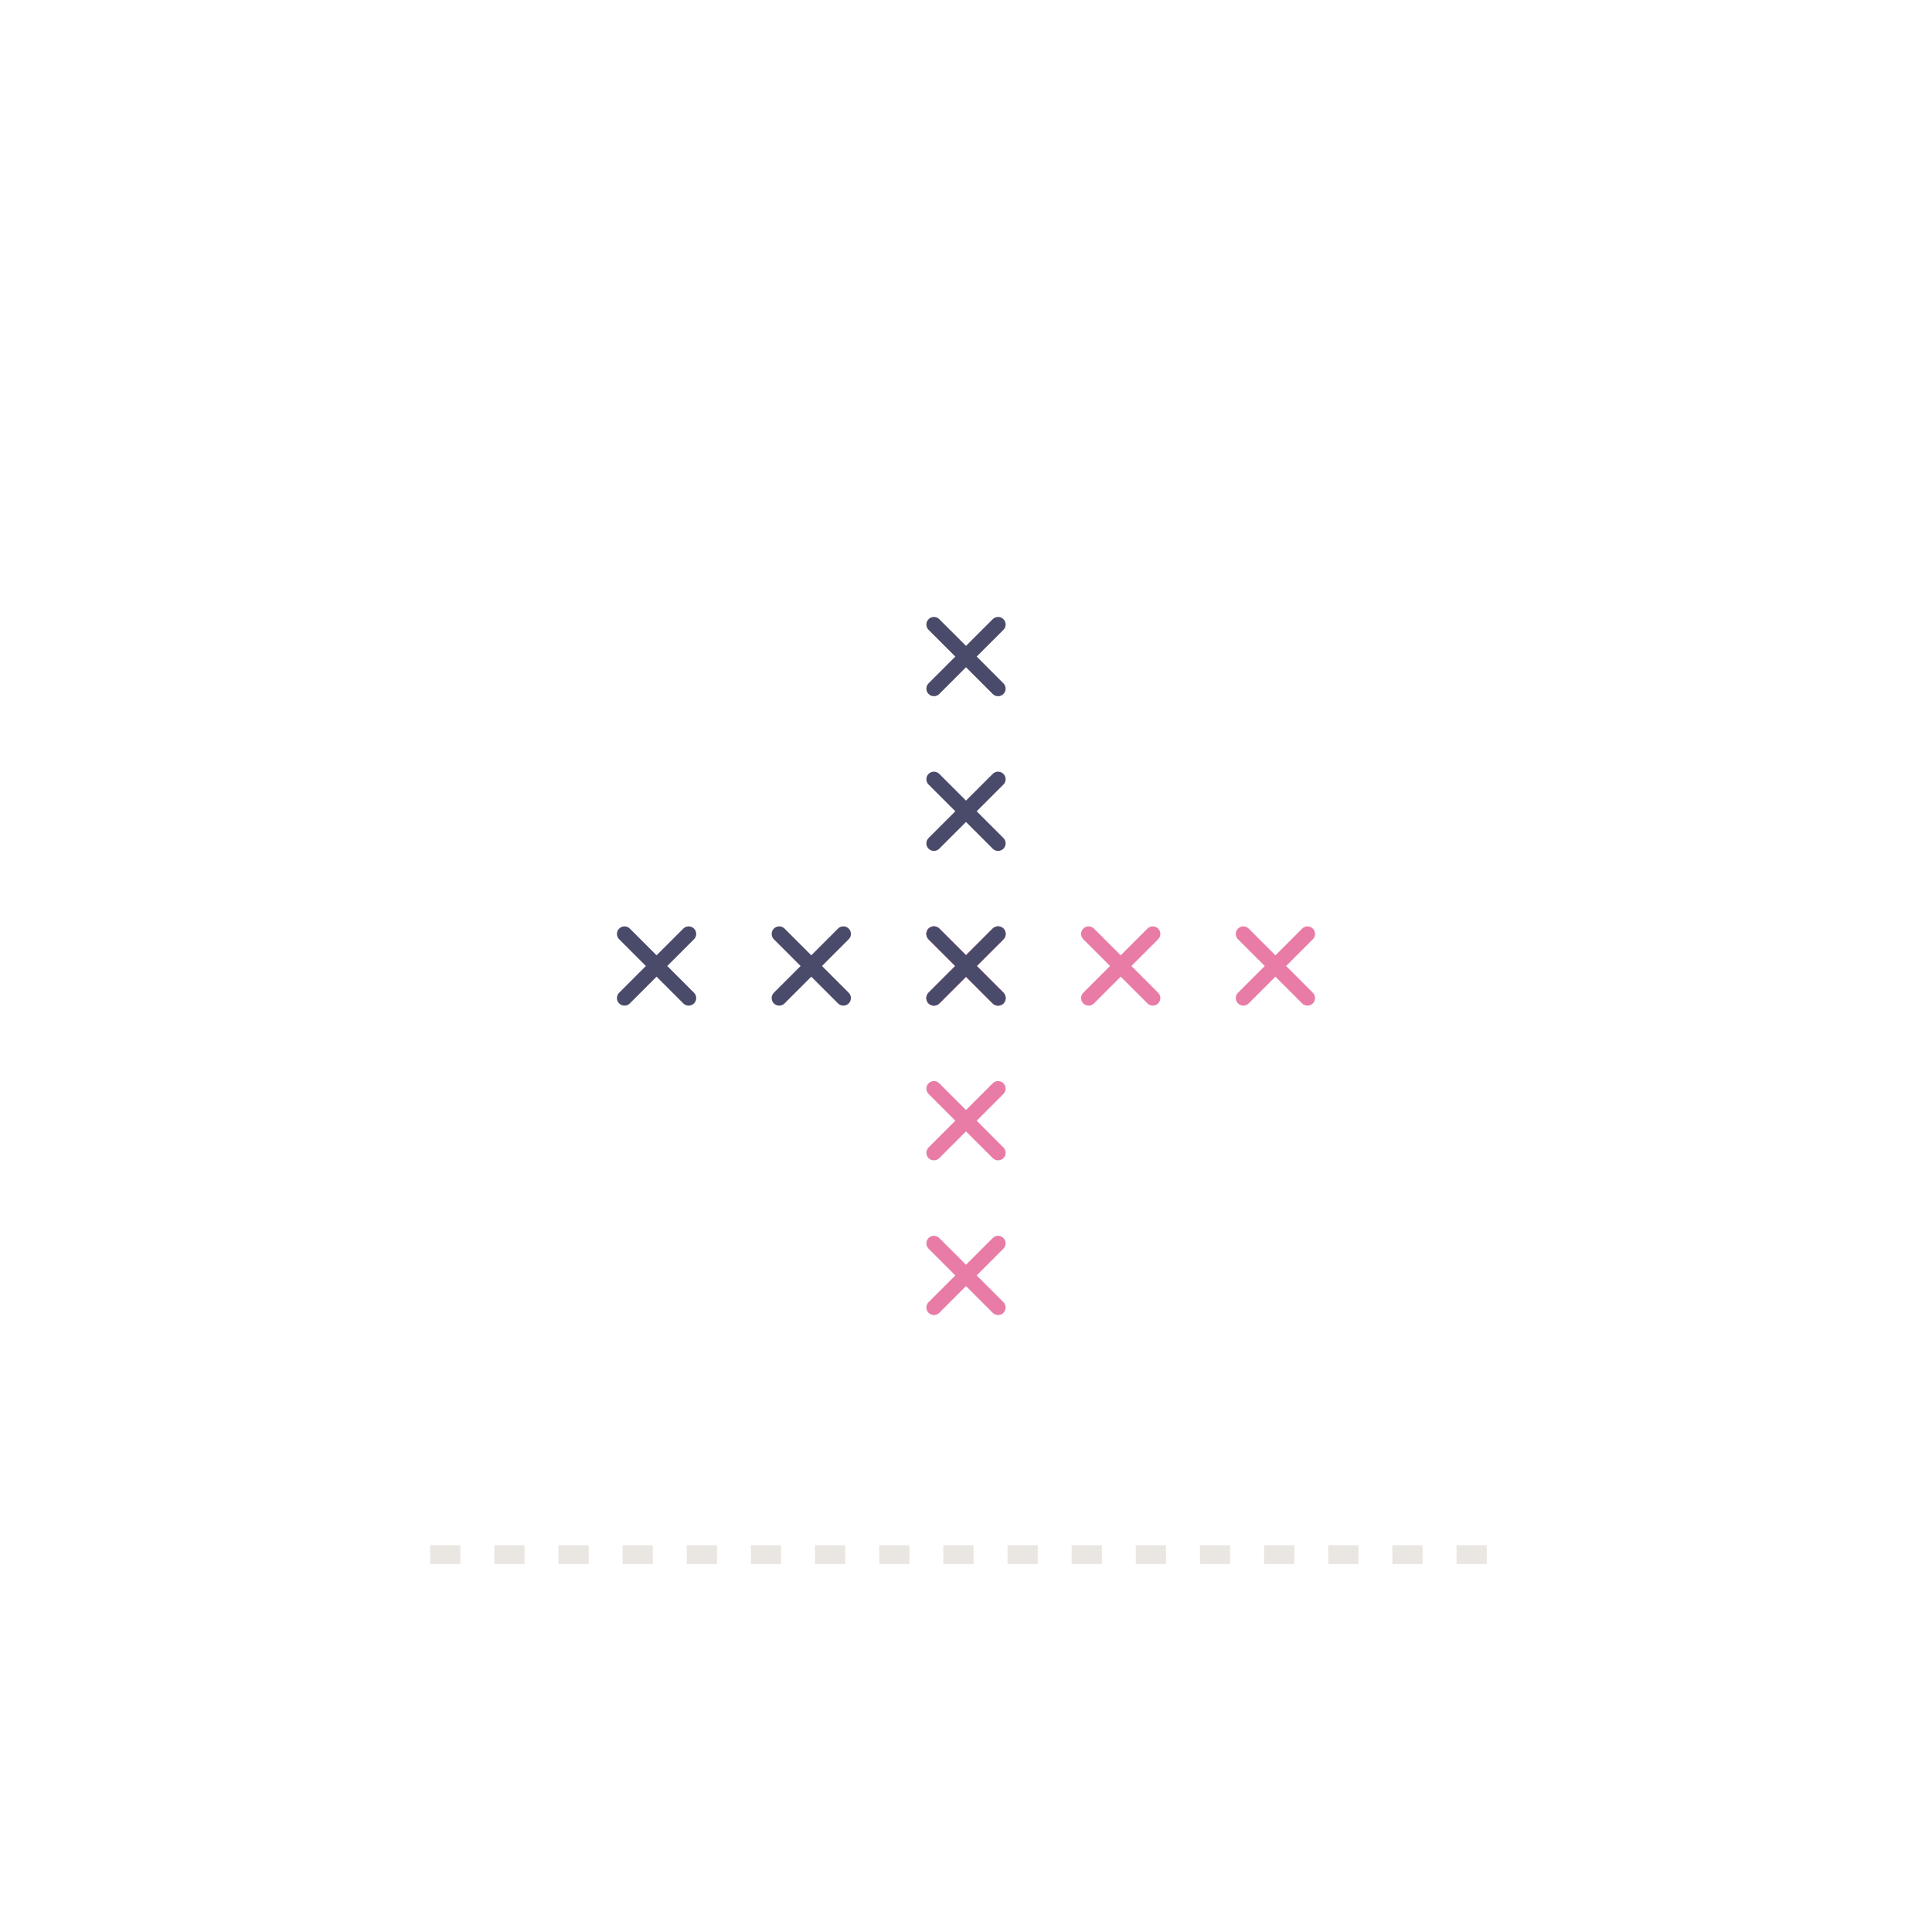
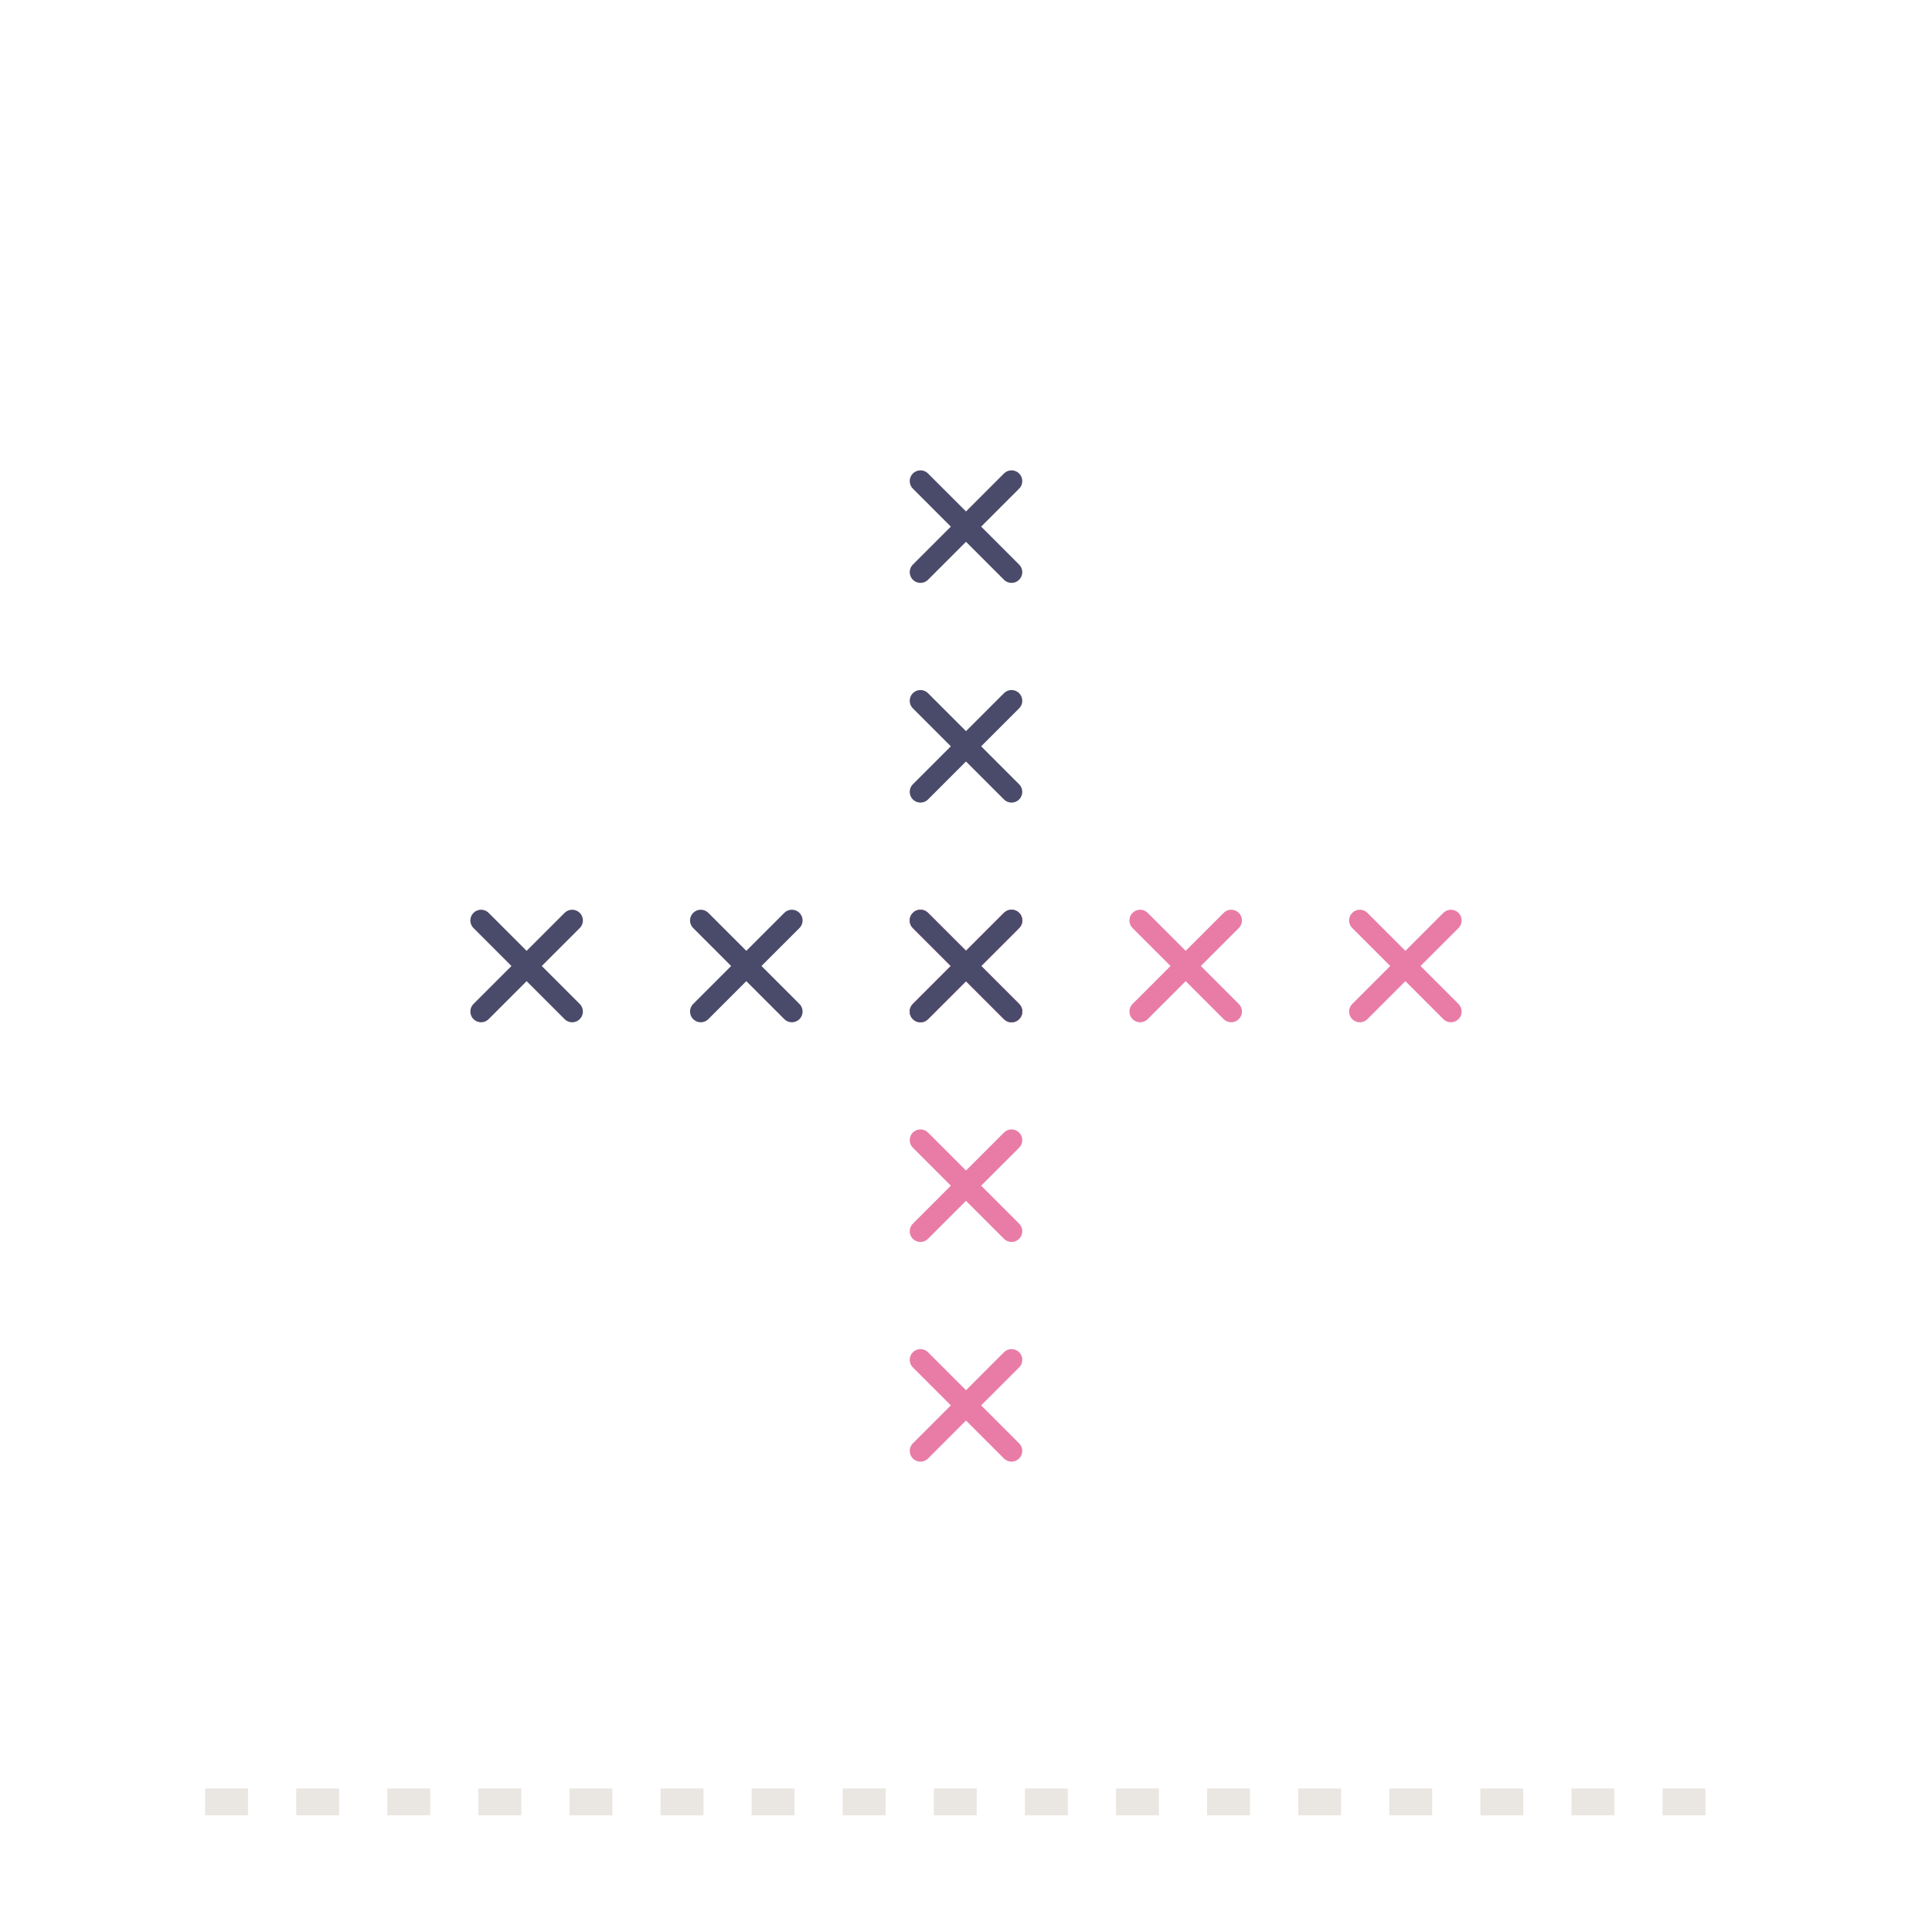
<svg xmlns="http://www.w3.org/2000/svg" viewBox="0 0 1024 1024" width="1024" height="1024" role="img" aria-label="Cross-Stitch Fallback">
  <defs>
    <clipPath id="sq">
      <path d="M 350.06 0 L 673.94 0 C 774.74 0 825.13 0 879.39 17.15 L 879.39 17.15 C 938.62 38.71 985.29 85.38 1006.85 144.61 C 1024 198.87 1024 249.26 1024 350.06 L 1024 673.94 C 1024 774.74 1024 825.13 1006.85 879.39 L 1006.85 879.39 C 985.29 938.62 938.62 985.29 879.39 1006.85 C 825.13 1024 774.74 1024 673.94 1024 L 350.06 1024 C 249.26 1024 198.87 1024 144.61 1006.85 L 144.61 1006.85 C 85.38 985.29 38.71 938.62 17.15 879.39 C 0 825.13 0 774.74 0 673.94 L 0 350.06 C 0 249.26 0 198.87 17.15 144.61 L 17.15 144.61 C 38.71 85.38 85.38 38.71 144.61 17.15 C 198.87 0 249.26 0 350.06 0 Z" />
    </clipPath>
  </defs>
  <g clip-path="url(#sq)">
-     <path d="M 495.0 495.0 L 529.0 529.0 M 529.0 495.0 L 495.0 529.0" stroke="#e87ca7" stroke-width="8" stroke-linecap="round" />
-     <path d="M 495.0 495.0 L 529.0 529.0 M 529.0 495.0 L 495.0 529.0" stroke="#4a4a6a" stroke-width="8" stroke-linecap="round" />
-     <path d="M 495.0 495.0 L 529.0 529.0 M 529.0 495.0 L 495.0 529.0" stroke="#e87ca7" stroke-width="8" stroke-linecap="round" />
-     <path d="M 495.0 495.0 L 529.0 529.0 M 529.0 495.0 L 495.0 529.0" stroke="#4a4a6a" stroke-width="8" stroke-linecap="round" />
-     <path d="M 577.0 495.0 L 611.0 529.0 M 611.0 495.0 L 577.0 529.0" stroke="#e87ca7" stroke-width="8" stroke-linecap="round" />
-     <path d="M 413.0 495.0 L 447.0 529.0 M 447.0 495.0 L 413.0 529.0" stroke="#4a4a6a" stroke-width="8" stroke-linecap="round" />
-     <path d="M 495.0 577.0 L 529.0 611.0 M 529.0 577.0 L 495.0 611.0" stroke="#e87ca7" stroke-width="8" stroke-linecap="round" />
-     <path d="M 495.0 413.0 L 529.0 447.0 M 529.0 413.0 L 495.0 447.0" stroke="#4a4a6a" stroke-width="8" stroke-linecap="round" />
-     <path d="M 659.0 495.0 L 693.0 529.0 M 693.0 495.0 L 659.0 529.0" stroke="#e87ca7" stroke-width="8" stroke-linecap="round" />
-     <path d="M 331.0 495.0 L 365.0 529.0 M 365.0 495.0 L 331.0 529.0" stroke="#4a4a6a" stroke-width="8" stroke-linecap="round" />
-     <path d="M 495.0 659.0 L 529.0 693.0 M 529.0 659.0 L 495.0 693.0" stroke="#e87ca7" stroke-width="8" stroke-linecap="round" />
-     <path d="M 495.0 331.0 L 529.0 365.0 M 529.0 331.0 L 495.0 365.0" stroke="#4a4a6a" stroke-width="8" stroke-linecap="round" />
-     <path d="M228 824 H796" stroke="#8b725d" stroke-width="10" opacity=".18" stroke-dasharray="16 18" />
+     <g transform="translate(512 512) scale(1.42) translate(-512 -512)">
+       <path d="M 495.0 495.0 L 529.0 529.0 M 529.0 495.0 L 495.0 529.0" stroke="#e87ca7" stroke-width="8" stroke-linecap="round" />
+       <path d="M 495.0 495.0 L 529.0 529.0 M 529.0 495.0 L 495.0 529.0" stroke="#4a4a6a" stroke-width="8" stroke-linecap="round" />
+       <path d="M 495.0 495.0 L 529.0 529.0 M 529.0 495.0 L 495.0 529.0" stroke="#e87ca7" stroke-width="8" stroke-linecap="round" />
+       <path d="M 495.0 495.0 L 529.0 529.0 M 529.0 495.0 L 495.0 529.0" stroke="#4a4a6a" stroke-width="8" stroke-linecap="round" />
+       <path d="M 577.0 495.0 L 611.0 529.0 M 611.0 495.0 L 577.0 529.0" stroke="#e87ca7" stroke-width="8" stroke-linecap="round" />
+       <path d="M 413.0 495.0 L 447.0 529.0 M 447.0 495.0 L 413.0 529.0" stroke="#4a4a6a" stroke-width="8" stroke-linecap="round" />
+       <path d="M 495.0 577.0 L 529.0 611.0 M 529.0 577.0 L 495.0 611.0" stroke="#e87ca7" stroke-width="8" stroke-linecap="round" />
+       <path d="M 495.0 413.0 L 529.0 447.0 M 529.0 413.0 L 495.0 447.0" stroke="#4a4a6a" stroke-width="8" stroke-linecap="round" />
+       <path d="M 659.0 495.0 L 693.0 529.0 M 693.0 495.0 L 659.0 529.0" stroke="#e87ca7" stroke-width="8" stroke-linecap="round" />
+       <path d="M 331.0 495.0 L 365.0 529.0 M 365.0 495.0 L 331.0 529.0" stroke="#4a4a6a" stroke-width="8" stroke-linecap="round" />
+       <path d="M 495.0 659.0 L 529.0 693.0 M 529.0 659.0 L 495.0 693.0" stroke="#e87ca7" stroke-width="8" stroke-linecap="round" />
+       <path d="M 495.0 331.0 L 529.0 365.0 M 529.0 331.0 L 495.0 365.0" stroke="#4a4a6a" stroke-width="8" stroke-linecap="round" />
+       <path d="M228 824 H796" stroke="#8b725d" stroke-width="10" opacity=".18" stroke-dasharray="16 18" />
+     </g>
  </g>
</svg>
